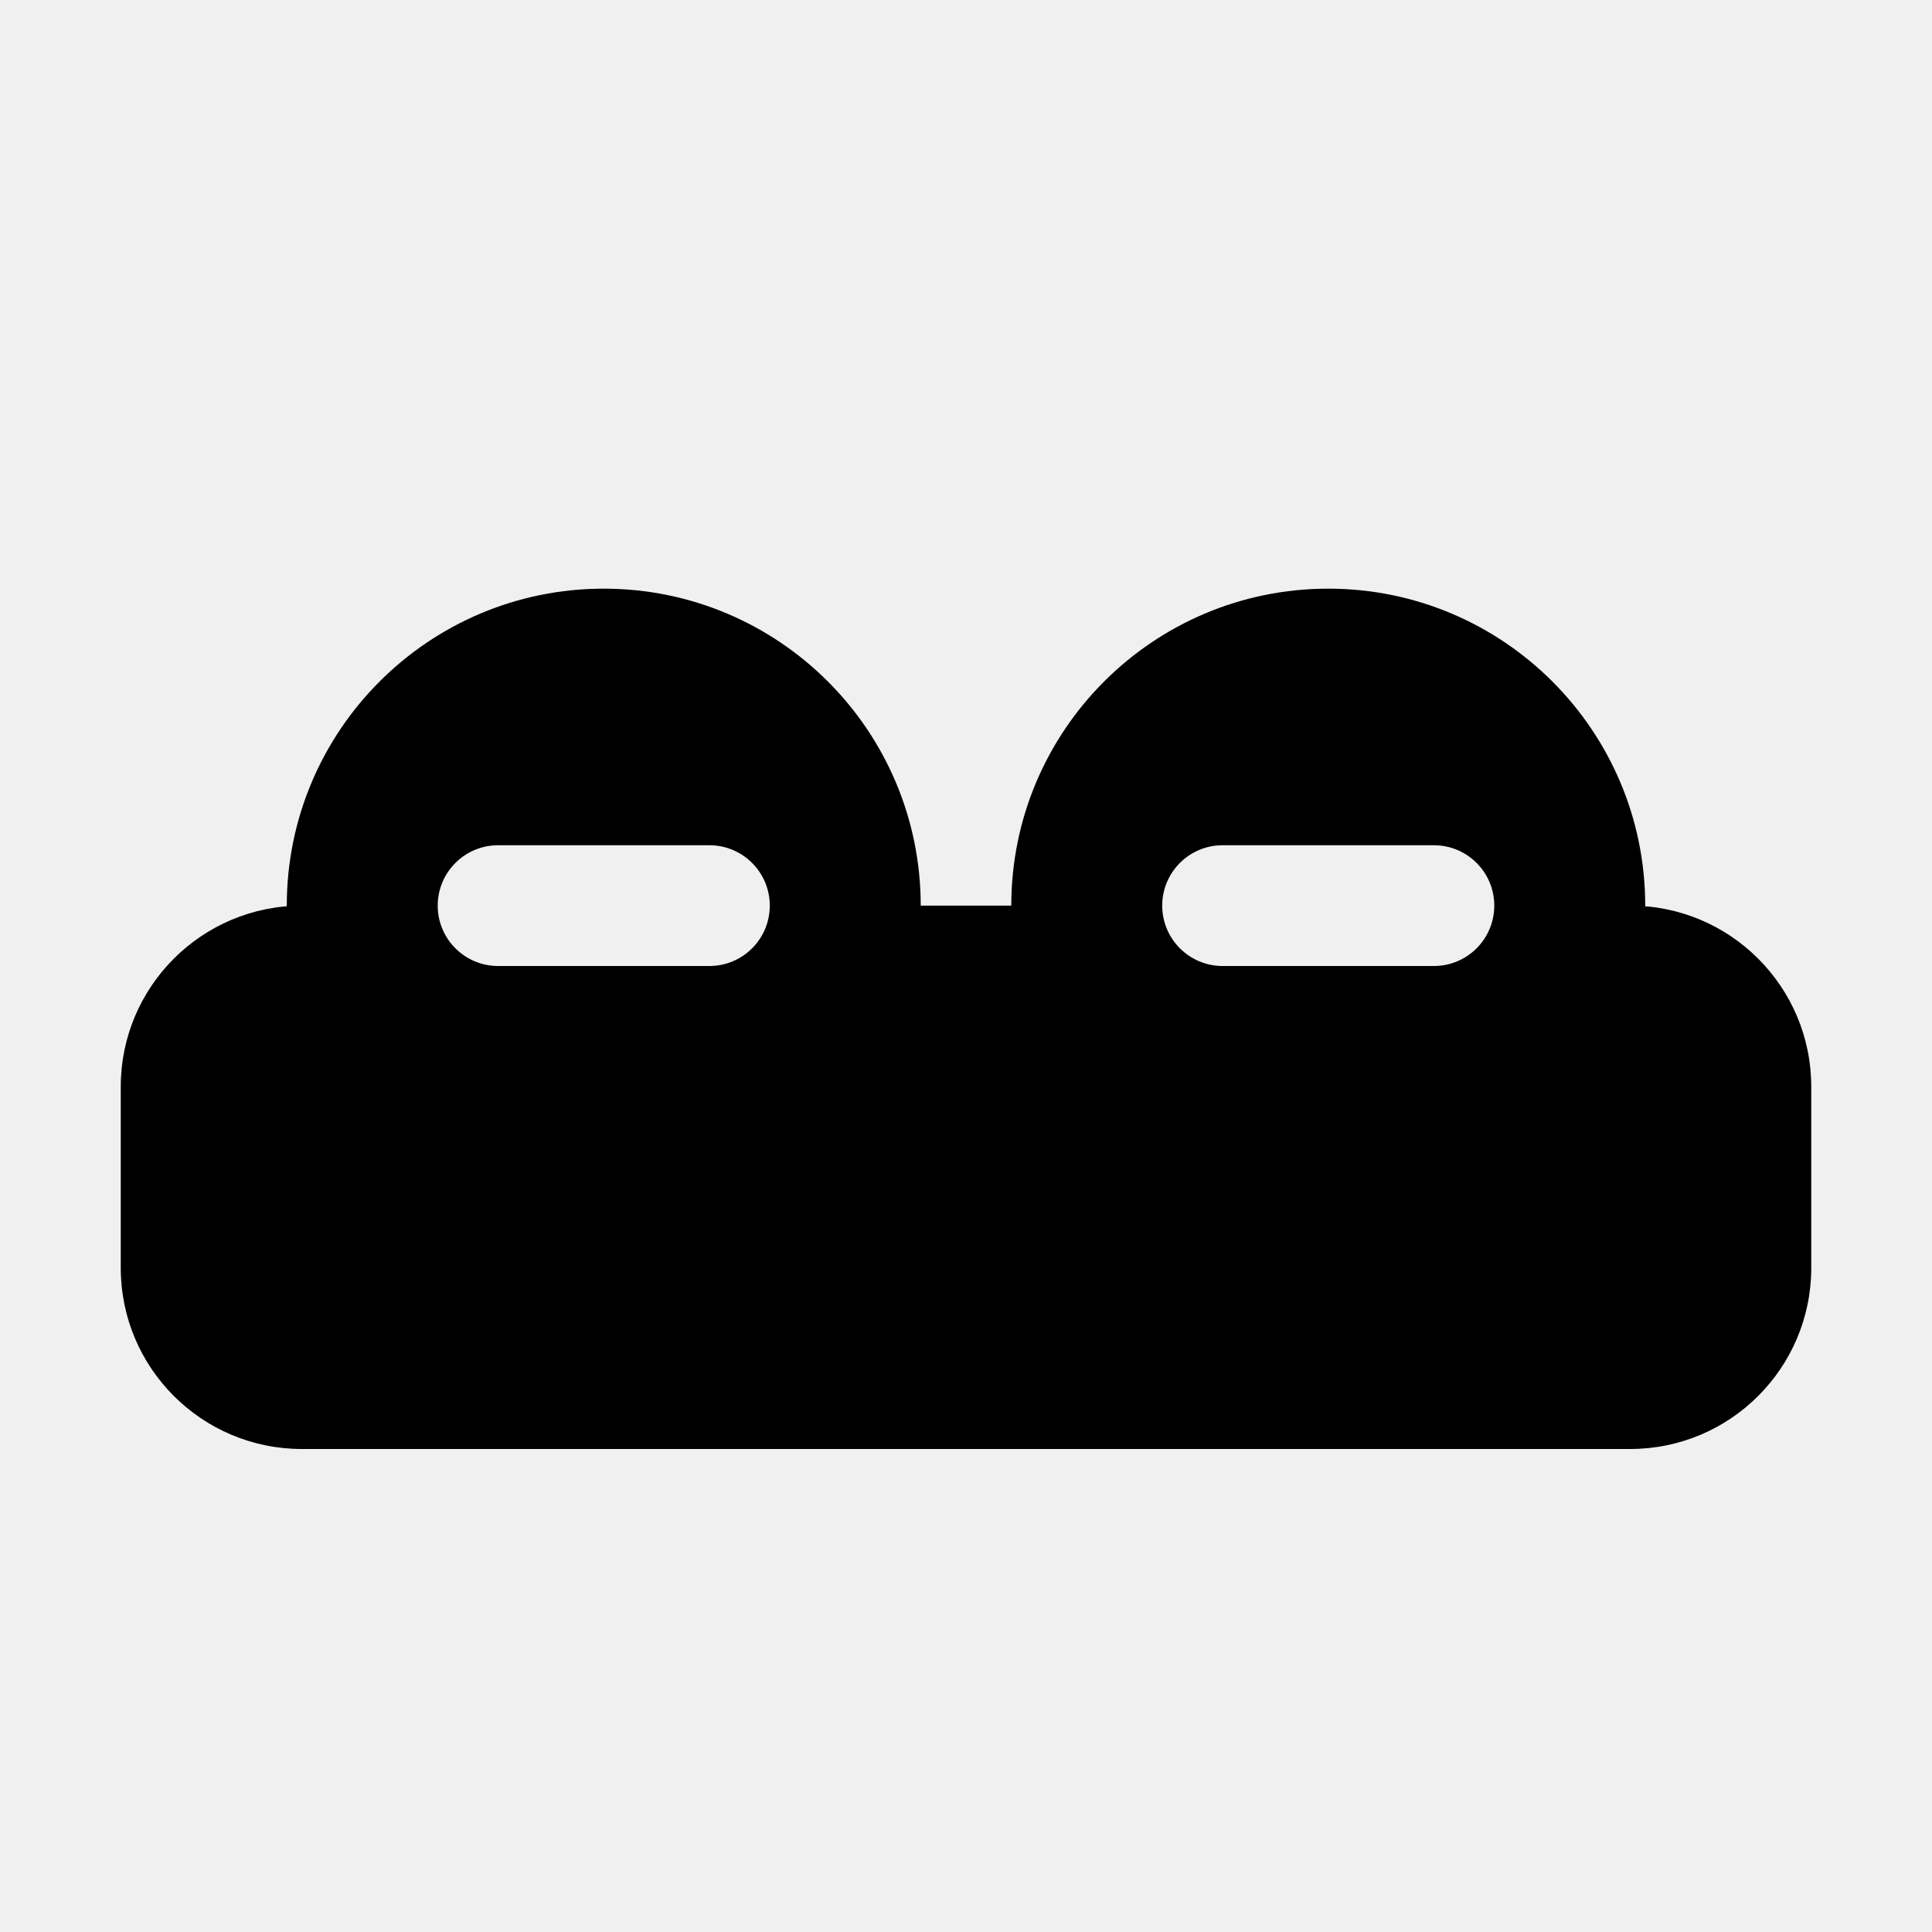
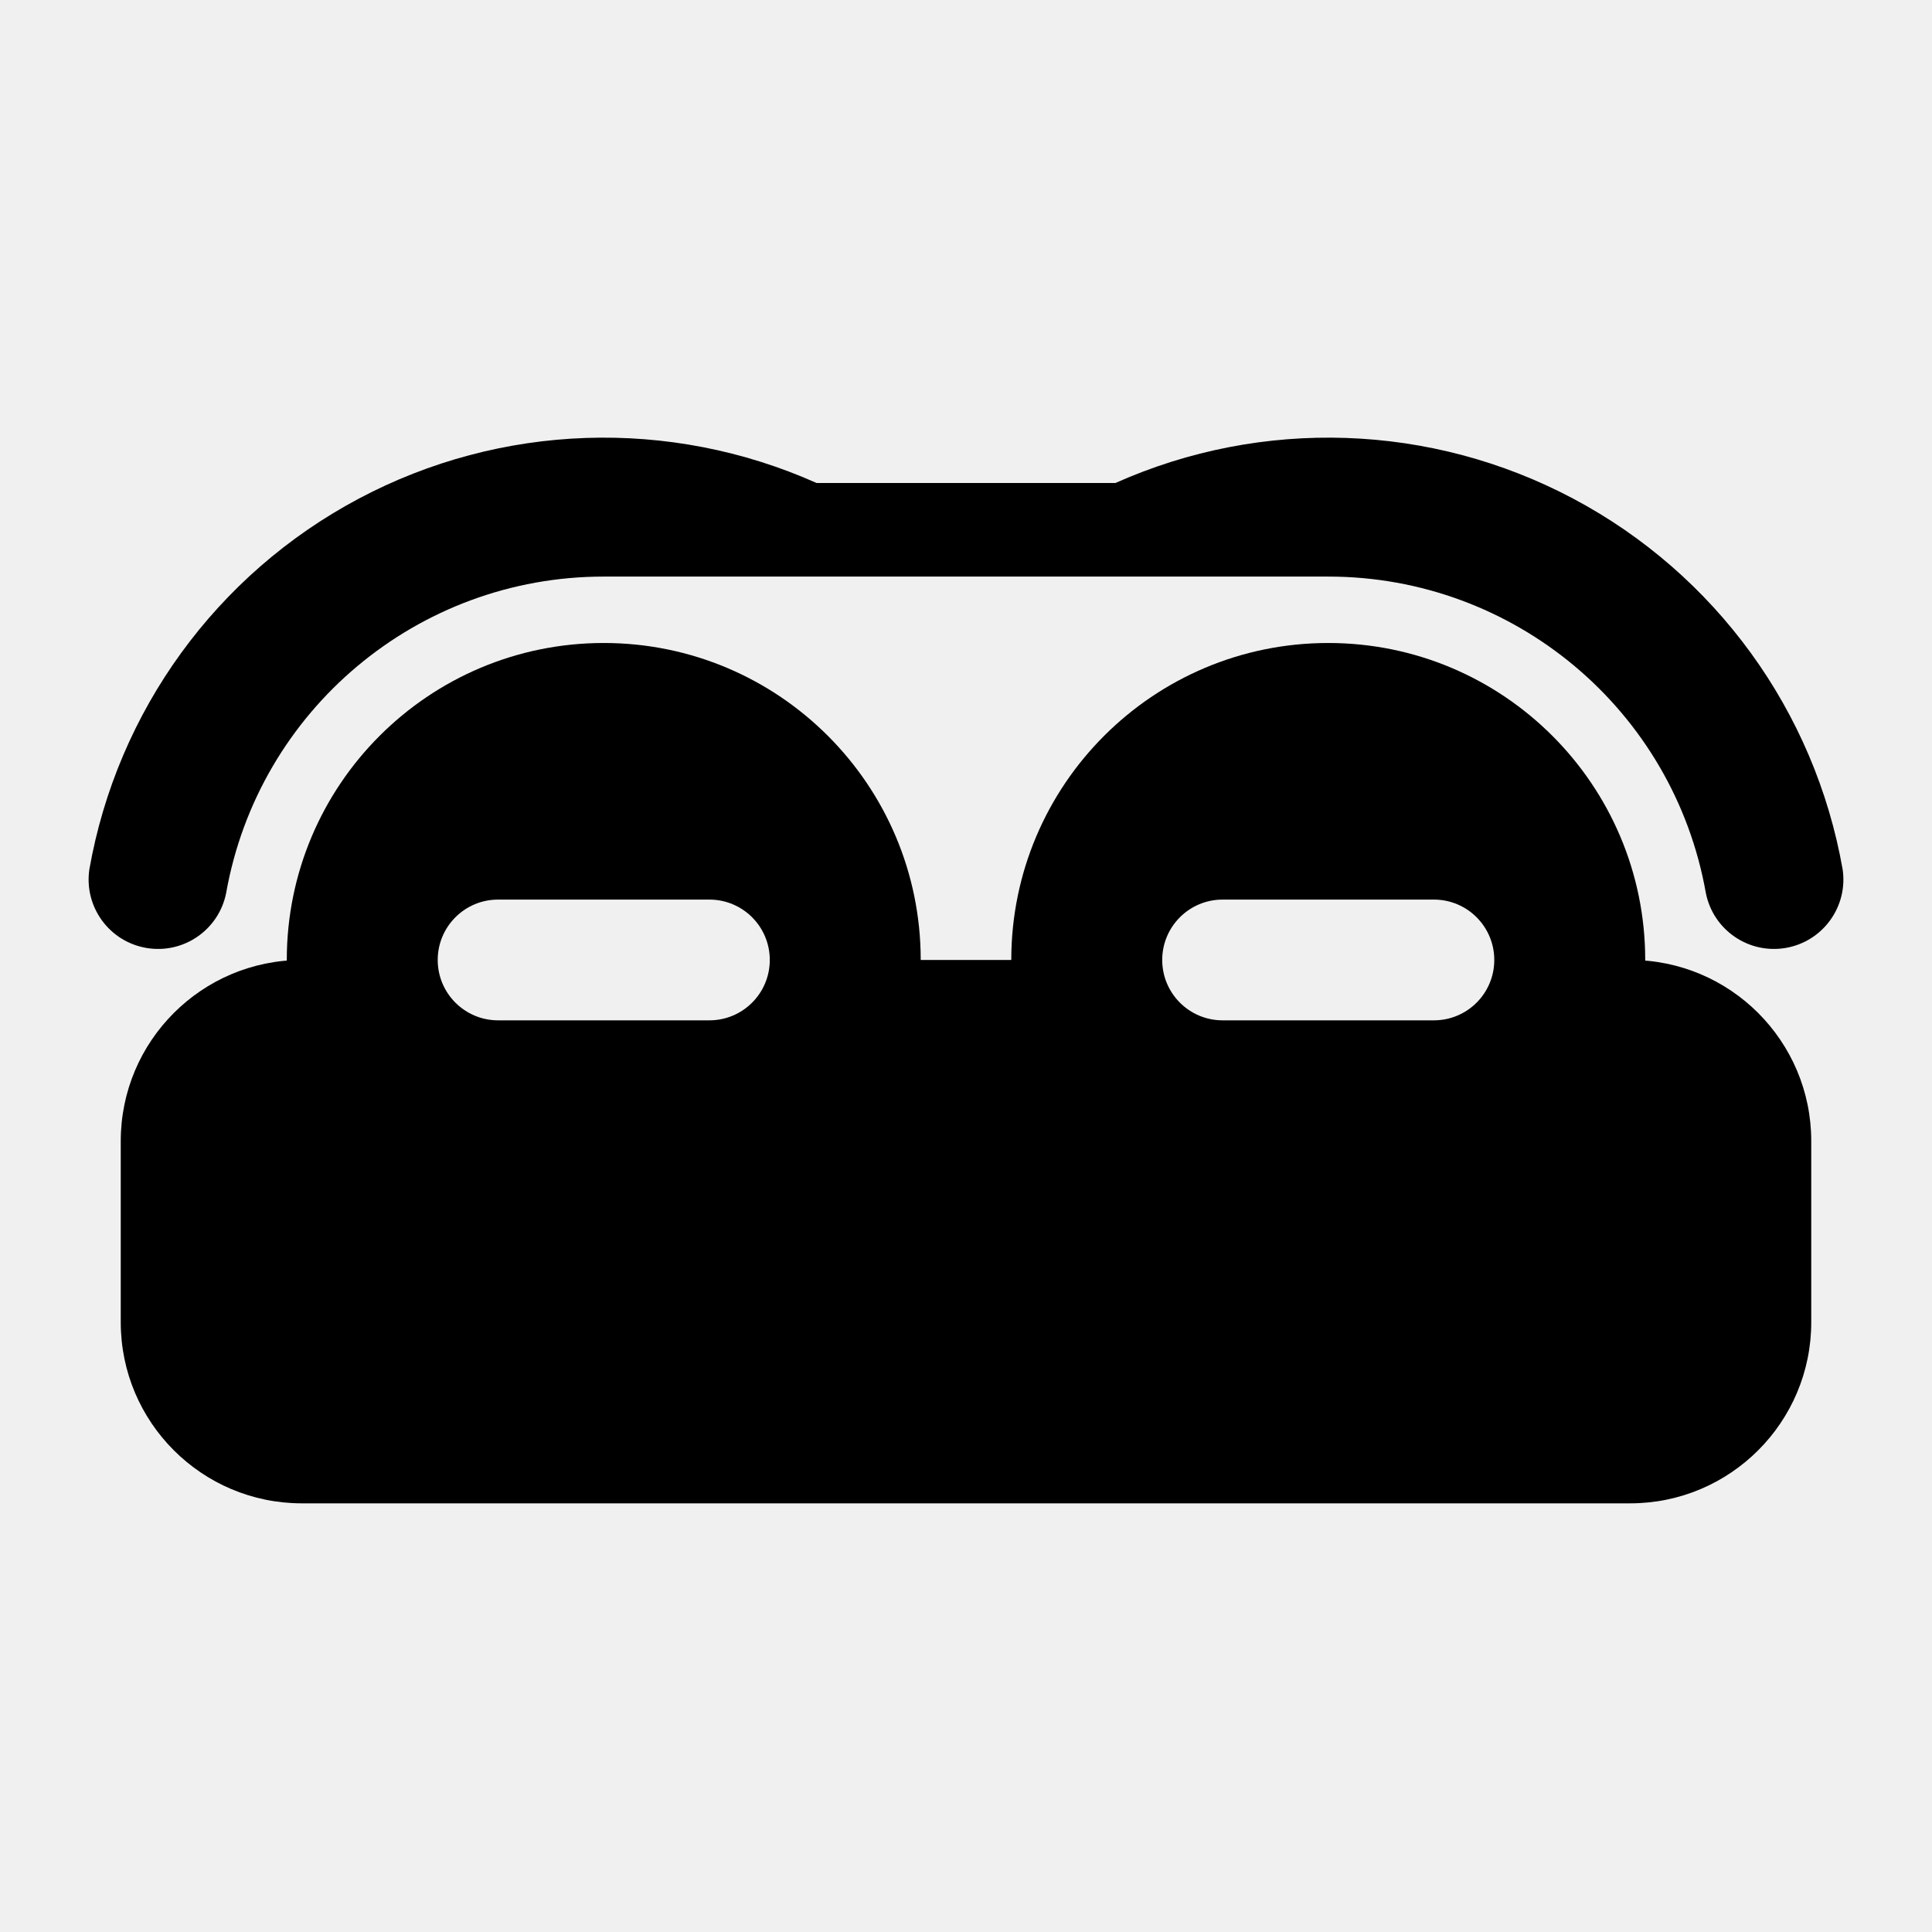
- <svg xmlns="http://www.w3.org/2000/svg" viewBox="0 0 64 64" role="img" aria-label="Hotline">
+ <svg xmlns="http://www.w3.org/2000/svg" viewBox="0 -1.8 64 64" role="img" aria-label="Hotline">
  <mask id="hotline-pupils" maskUnits="userSpaceOnUse" x="0" y="0" width="64" height="64">
    <rect width="64" height="64" fill="#fff" />
    <rect x="14.5" y="28" width="11" height="4" rx="2" fill="#000" />
    <rect x="38.5" y="28" width="11" height="4" rx="2" fill="#000" />
  </mask>
-   <g mask="url(#hotline-pupils)" fill="currentColor">
-     <rect x="4" y="30" width="56" height="18" rx="6" />
-     <circle cx="20" cy="30" r="10.5" />
-     <circle cx="44" cy="30" r="10.5" />
+   <g fill="currentColor">
+     <g mask="url(#hotline-pupils)">
+       <rect x="4" y="30" width="56" height="18" rx="6" />
+       <circle cx="20" cy="30" r="10.5" />
+       <circle cx="44" cy="30" r="10.5" />
+     </g>
+     <path d="M2.96 27A17.3 17.3 0 0 1 27.05 14.2L36.95 14.2A17.3 17.3 0 0 1 61.04 27A2.3 2.3 0 0 1 56.51 27.79A12.7 12.7 0 0 0 44 17.3L20 17.3A12.7 12.7 0 0 0 7.49 27.79A2.3 2.3 0 0 1 2.96 27Z" />
  </g>
</svg>
